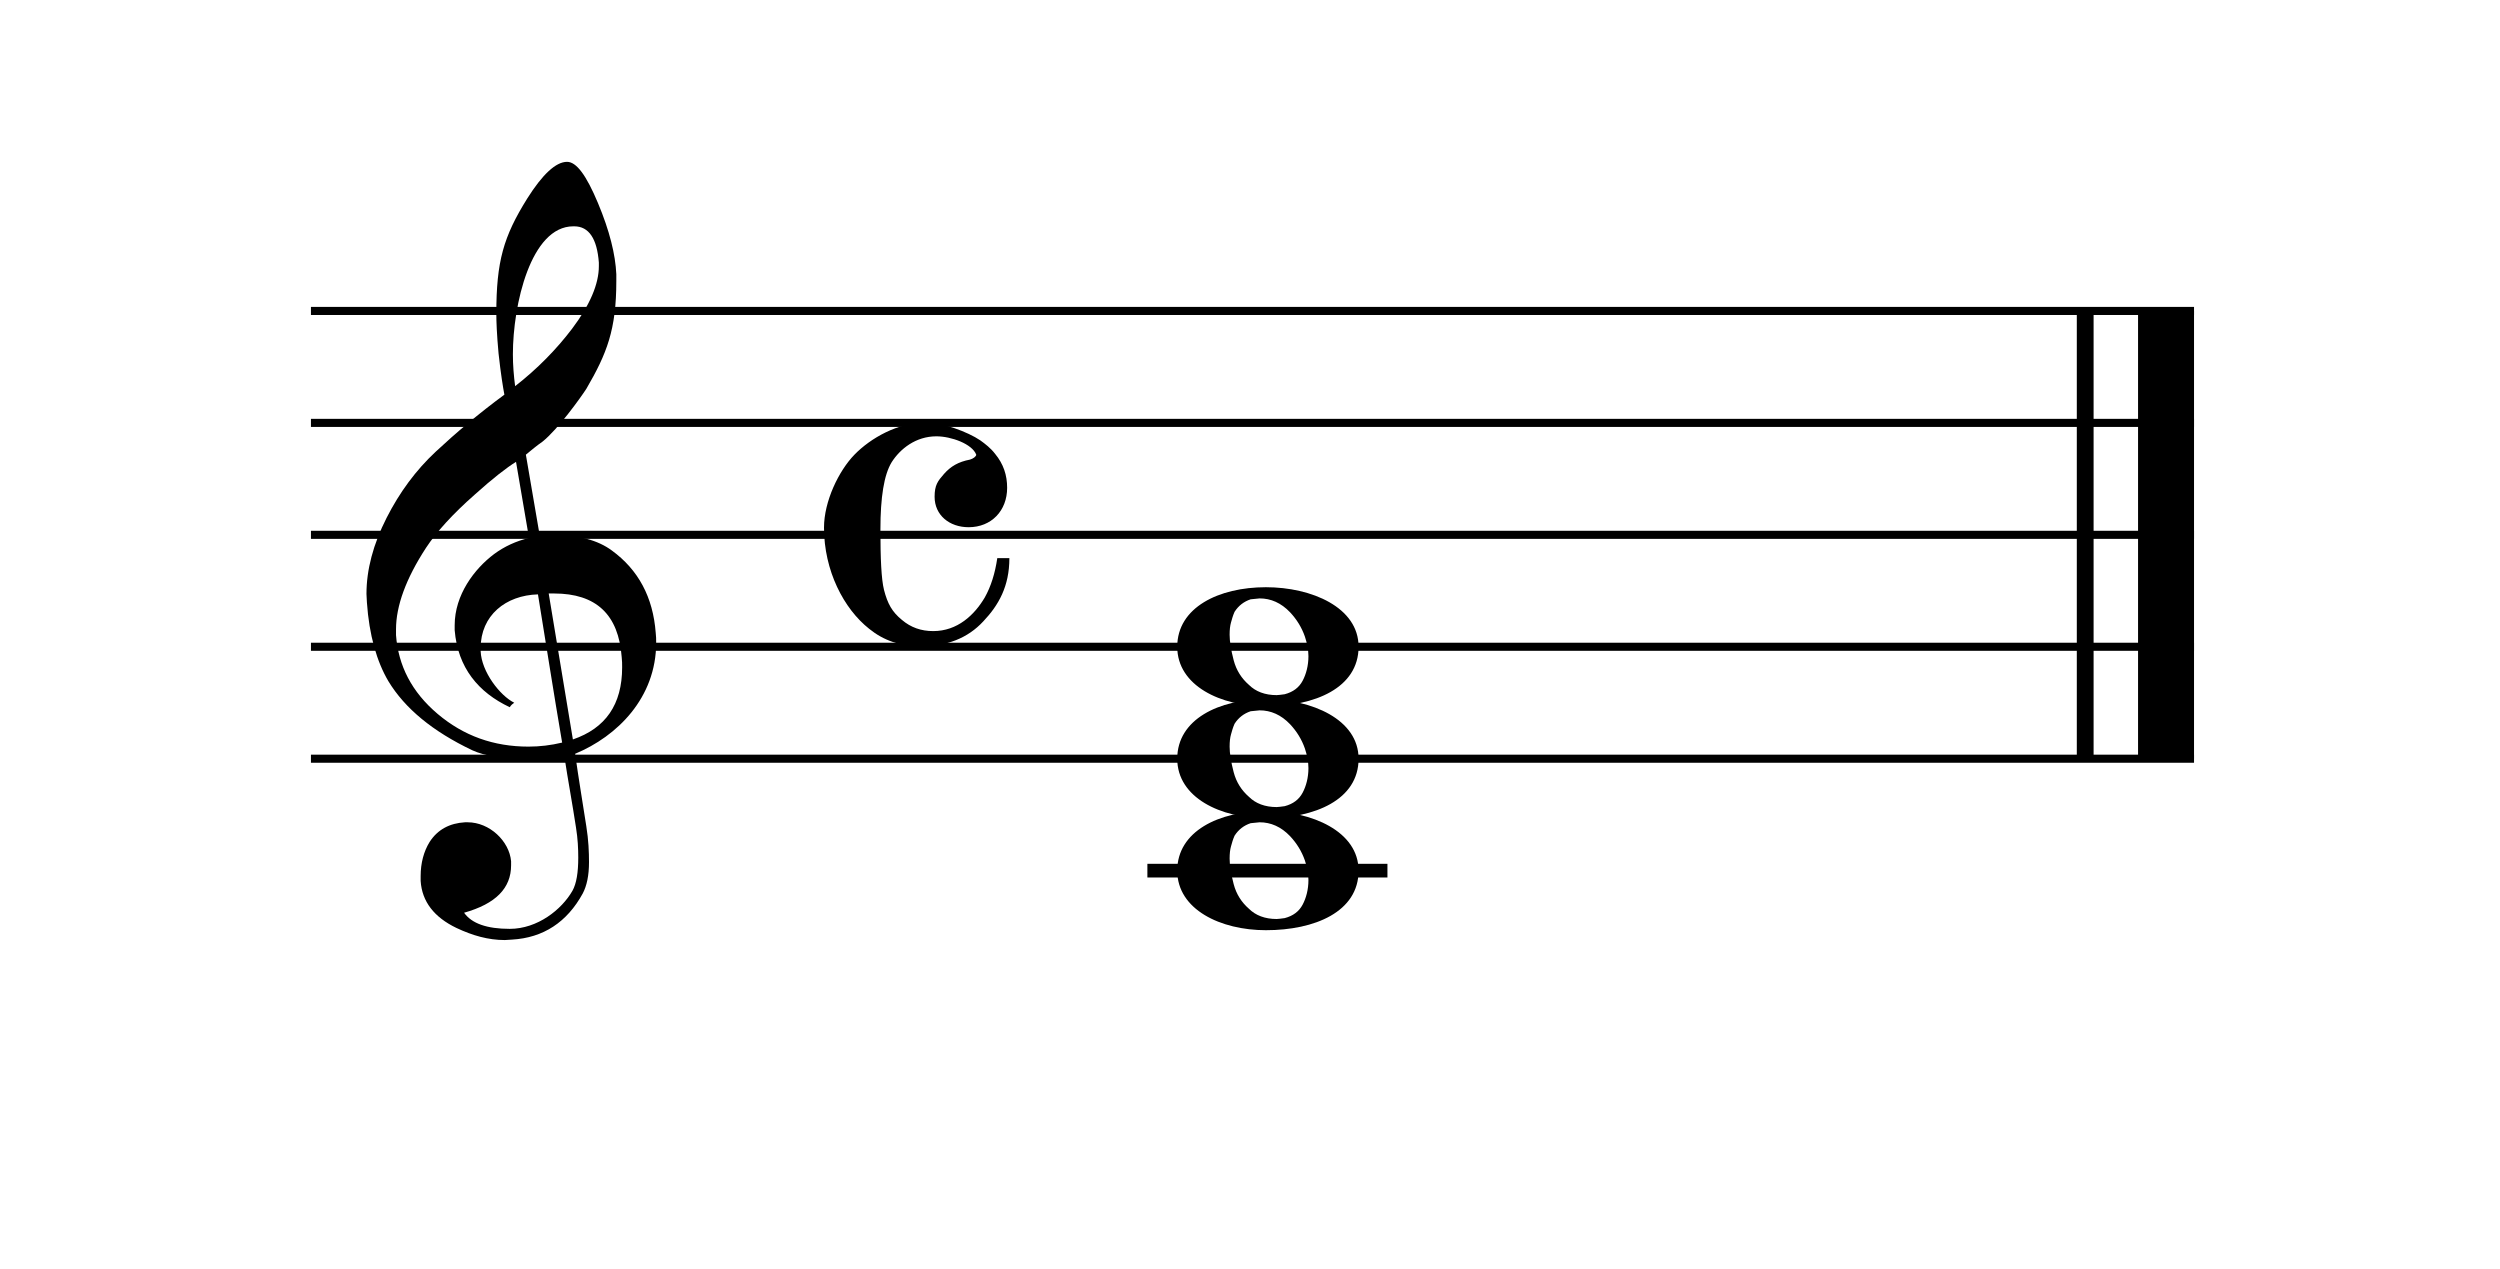
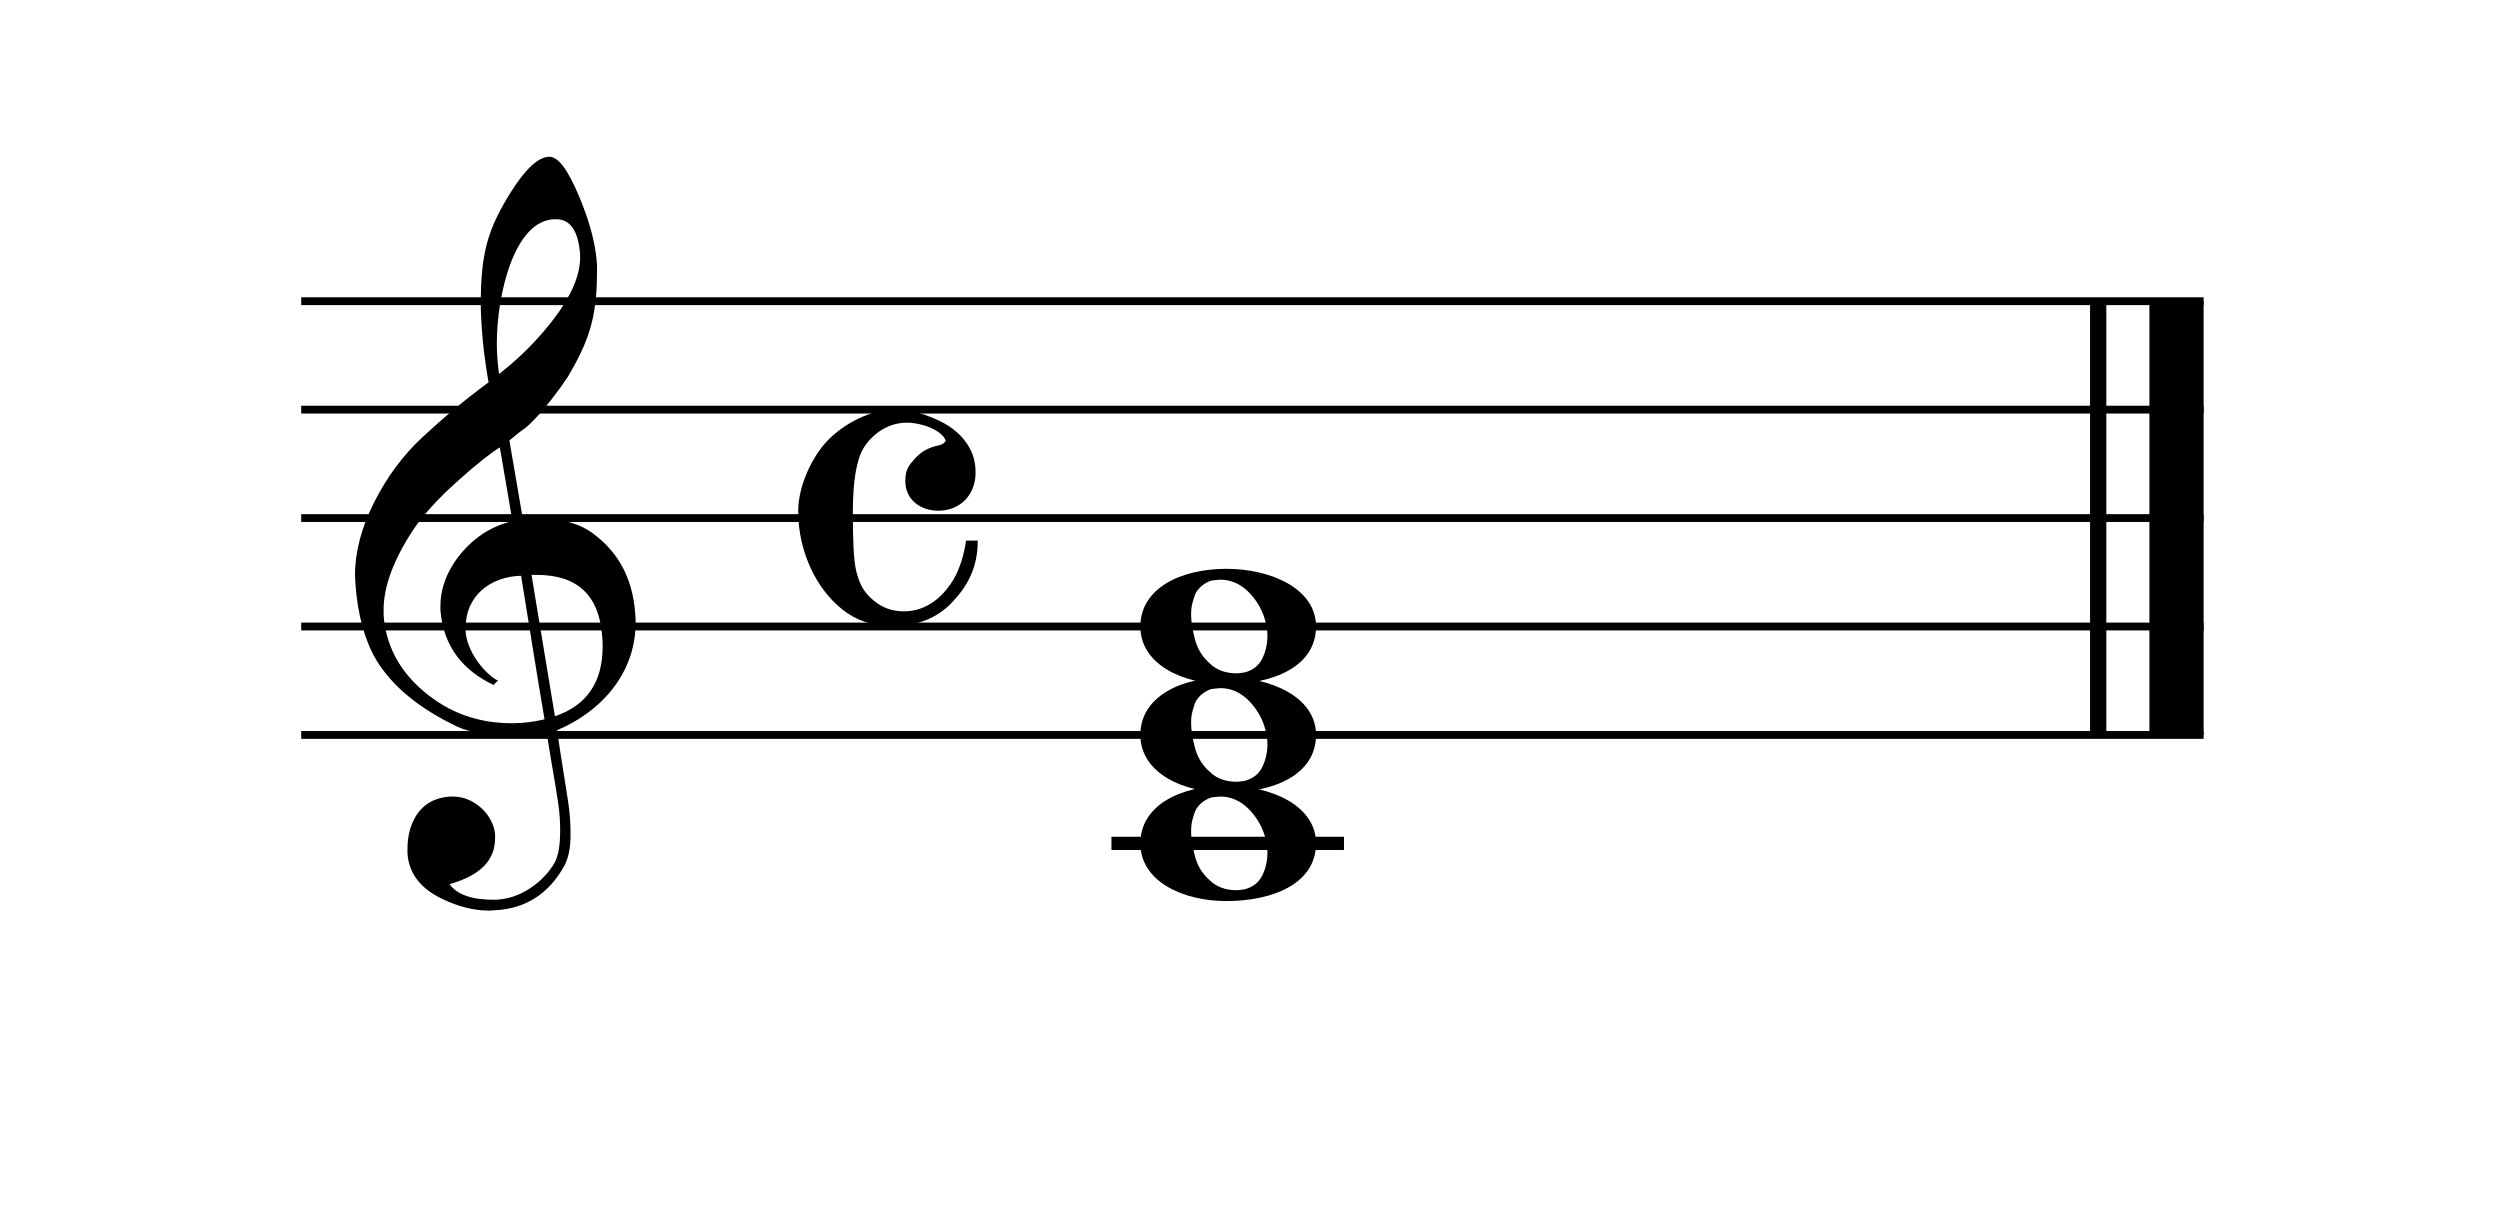
- <svg xmlns="http://www.w3.org/2000/svg" xmlns:xlink="http://www.w3.org/1999/xlink" width="201px" height="102px" version="1.1" overflow="visible">
+ <svg xmlns="http://www.w3.org/2000/svg" xmlns:xlink="http://www.w3.org/1999/xlink" width="207.5px" height="102px" version="1.1" overflow="visible">
  <defs>
-     <symbol id="E050" viewBox="0 0 1000 1000" overflow="inherit">
+     <symbol id="E050-0000002128236579" viewBox="0 0 1000 1000" overflow="inherit">
      <path transform="scale(1,-1)" d="M441 -245c-23 -4 -48 -6 -76 -6c-59 0 -102 7 -130 20c-88 42 -150 93 -187 154c-26 44 -43 103 -48 176c0 6 -1 13 -1 19c0 54 15 111 45 170c29 57 65 106 110 148s96 85 153 127c-3 16 -8 46 -13 92c-4 43 -5 73 -5 89c0 117 16 172 69 257c34 54 64 82 89 82 c21 0 43 -30 69 -92s39 -115 41 -159v-15c0 -109 -21 -162 -67 -241c-13 -20 -63 -90 -98 -118c-13 -9 -25 -19 -37 -29l31 -181c8 1 18 2 28 2c58 0 102 -12 133 -35c59 -43 92 -104 98 -184c1 -7 1 -15 1 -22c0 -123 -87 -209 -181 -248c8 -57 17 -110 25 -162 c5 -31 6 -58 6 -80c0 -30 -5 -53 -14 -70c-35 -64 -88 -99 -158 -103c-5 0 -11 -1 -16 -1c-37 0 -72 10 -108 27c-50 24 -77 59 -80 105v11c0 29 7 55 20 76c18 28 45 42 79 44h6c49 0 93 -42 97 -87v-9c0 -51 -34 -86 -105 -106c17 -24 51 -36 102 -36c62 0 116 43 140 85 c9 16 13 41 13 74c0 20 -1 42 -5 67c-8 53 -18 106 -26 159zM461 939c-95 0 -135 -175 -135 -286c0 -24 2 -48 5 -71c50 39 92 82 127 128c40 53 60 100 60 140v8c-4 53 -22 81 -55 81h-2zM406 119l54 -326c73 25 110 78 110 161c0 7 0 15 -1 23c-7 95 -57 142 -151 142h-12 zM382 117c-72 -2 -128 -47 -128 -120v-7c2 -46 43 -99 75 -115c-3 -2 -7 -5 -10 -10c-70 33 -116 88 -123 172v11c0 68 44 126 88 159c23 17 49 29 78 36l-29 170c-21 -13 -52 -37 -92 -73c-50 -44 -86 -84 -109 -119c-45 -69 -67 -130 -67 -182v-13c5 -68 35 -127 93 -176 s125 -73 203 -73c25 0 50 3 75 9c-19 111 -36 221 -54 331z" />
    </symbol>
-     <symbol id="E08A" viewBox="0 0 1000 1000" overflow="inherit">
+     <symbol id="E08A-0000002128236579" viewBox="0 0 1000 1000" overflow="inherit">
      <path transform="scale(1,-1)" d="M340 179c-9 24 -56 41 -89 41c-46 0 -81 -28 -100 -58c-17 -28 -25 -78 -25 -150c0 -65 2 -111 8 -135c8 -31 18 -49 40 -67c20 -17 43 -25 70 -25c54 0 92 36 115 75c14 25 23 54 28 88h27c0 -63 -24 -105 -58 -141c-35 -38 -82 -56 -140 -56c-45 0 -83 13 -115 39 c-57 45 -101 130 -101 226c0 59 33 127 68 163c36 37 97 72 160 72c36 0 93 -21 121 -40c11 -8 23 -17 33 -30c19 -23 27 -48 27 -76c0 -51 -35 -88 -86 -88c-43 0 -76 27 -76 68c0 26 7 35 21 51c15 17 32 27 58 32c7 2 14 7 14 11z" />
    </symbol>
-     <symbol id="E0A2" viewBox="0 0 1000 1000" overflow="inherit">
+     <symbol id="E0A2-0000002128236579" viewBox="0 0 1000 1000" overflow="inherit">
      <path transform="scale(1,-1)" d="M198 133c102 0 207 -45 207 -133c0 -92 -98 -133 -207 -133c-101 0 -198 46 -198 133c0 88 93 133 198 133zM293 -21c0 14 -3 29 -8 44c-7 20 -18 38 -33 54c-20 21 -43 31 -68 31l-20 -2c-15 -5 -27 -14 -36 -28c-4 -9 -6 -17 -8 -24s-3 -16 -3 -27c0 -15 3 -34 9 -57 s18 -41 34 -55c15 -15 36 -23 62 -23c4 0 10 1 18 2c19 5 32 15 40 30s13 34 13 55z" />
    </symbol>
  </defs>
  <style type="text/css">g.page-margin{font-family:Times;} g.ending, g.reh, g.tempo{font-weight:bold;} g.dir, g.dynam, g.mNum{font-style:italic;} g.label{font-weight:normal;}</style>
-   <svg class="definition-scale" color="black" viewBox="0 0 4020 2040">
+   <svg class="definition-scale" color="black" viewBox="0 0 4150 2040">
    <g class="page-margin" transform="translate(500, 500)">
-       <g id="system-0000001033509302" class="system">
-         <g id="section-0000000271975373" class="section boundaryStart" />
-         <g id="measure-0000001244893195" class="measure">
-           <g id="staff-0000000029971954" class="staff">
-             <path d="M0 0 L3028 0" stroke="currentColor" stroke-width="13" />
-             <path d="M0 180 L3028 180" stroke="currentColor" stroke-width="13" />
-             <path d="M0 360 L3028 360" stroke="currentColor" stroke-width="13" />
-             <path d="M0 540 L3028 540" stroke="currentColor" stroke-width="13" />
-             <path d="M0 720 L3028 720" stroke="currentColor" stroke-width="13" />
-             <g id="clef-0000002114982880" class="clef">
-               <use xlink:href="#E050" x="90" y="540" height="720px" width="720px" />
+       <g id="system-0000001636807826" class="system">
+         <g id="section-0000001115438165" class="section boundaryStart" />
+         <g id="measure-0000001784484492" class="measure">
+           <g id="staff-0000001474833169" class="staff">
+             <path d="M0 0 L3158 0" stroke="currentColor" stroke-width="13" />
+             <path d="M0 180 L3158 180" stroke="currentColor" stroke-width="13" />
+             <path d="M0 360 L3158 360" stroke="currentColor" stroke-width="13" />
+             <path d="M0 540 L3158 540" stroke="currentColor" stroke-width="13" />
+             <path d="M0 720 L3158 720" stroke="currentColor" stroke-width="13" />
+             <g id="clef-0000001351934195" class="clef">
+               <use xlink:href="#E050-0000002128236579" x="90" y="540" height="720px" width="720px" />
            </g>
-             <g id="msig-0000002138600777" class="meterSig">
-               <use xlink:href="#E08A" x="825" y="360" height="720px" width="720px" />
+             <g id="msig-0000001557810404" class="meterSig">
+               <use xlink:href="#E08A-0000002128236579" x="825" y="360" height="720px" width="720px" />
            </g>
            <g class="ledgerLines below">
              <path d="M1345 900 L1731 900" stroke="currentColor" stroke-width="22" />
            </g>
-             <g id="layer-0000001227457480" class="layer">
-               <g id="chord-0000001149953278" class="chord">
-                 <g id="note-0000002059403993" class="note">
+             <g id="layer-0000001264817709" class="layer">
+               <g id="chord-0000001998097157" class="chord">
+                 <g id="note-0000001817129560" class="note">
                  <g class="notehead">
-                     <use xlink:href="#E0A2" x="1393" y="900" height="720px" width="720px" />
+                     <use xlink:href="#E0A2-0000002128236579" x="1393" y="900" height="720px" width="720px" />
                  </g>
                </g>
-                 <g id="note-0000001408971652" class="note">
+                 <g id="note-0000001131570933" class="note">
                  <g class="notehead">
-                     <use xlink:href="#E0A2" x="1393" y="720" height="720px" width="720px" />
+                     <use xlink:href="#E0A2-0000002128236579" x="1393" y="720" height="720px" width="720px" />
                  </g>
                </g>
-                 <g id="note-0000000284379695" class="note">
+                 <g id="note-0000000197493099" class="note">
                  <g class="notehead">
-                     <use xlink:href="#E0A2" x="1393" y="540" height="720px" width="720px" />
+                     <use xlink:href="#E0A2-0000002128236579" x="1393" y="540" height="720px" width="720px" />
                  </g>
                </g>
              </g>
            </g>
          </g>
-           <g id="bline-0000000762296508" class="barLineAttr">
-             <path d="M2853 720 L2853 0" stroke="currentColor" stroke-width="27" />
-             <path d="M2983 720 L2983 0" stroke="currentColor" stroke-width="90" />
+           <g id="bline-0000000896544303" class="barLineAttr">
+             <path d="M2983 720 L2983 0" stroke="currentColor" stroke-width="27" />
+             <path d="M3113 720 L3113 0" stroke="currentColor" stroke-width="90" />
          </g>
        </g>
-         <g id="bdend-0000000277613583" class="boundaryEnd section-0000000271975373" />
+         <g id="bdend-0000001580723810" class="boundaryEnd section-0000001115438165" />
      </g>
    </g>
  </svg>
</svg>
